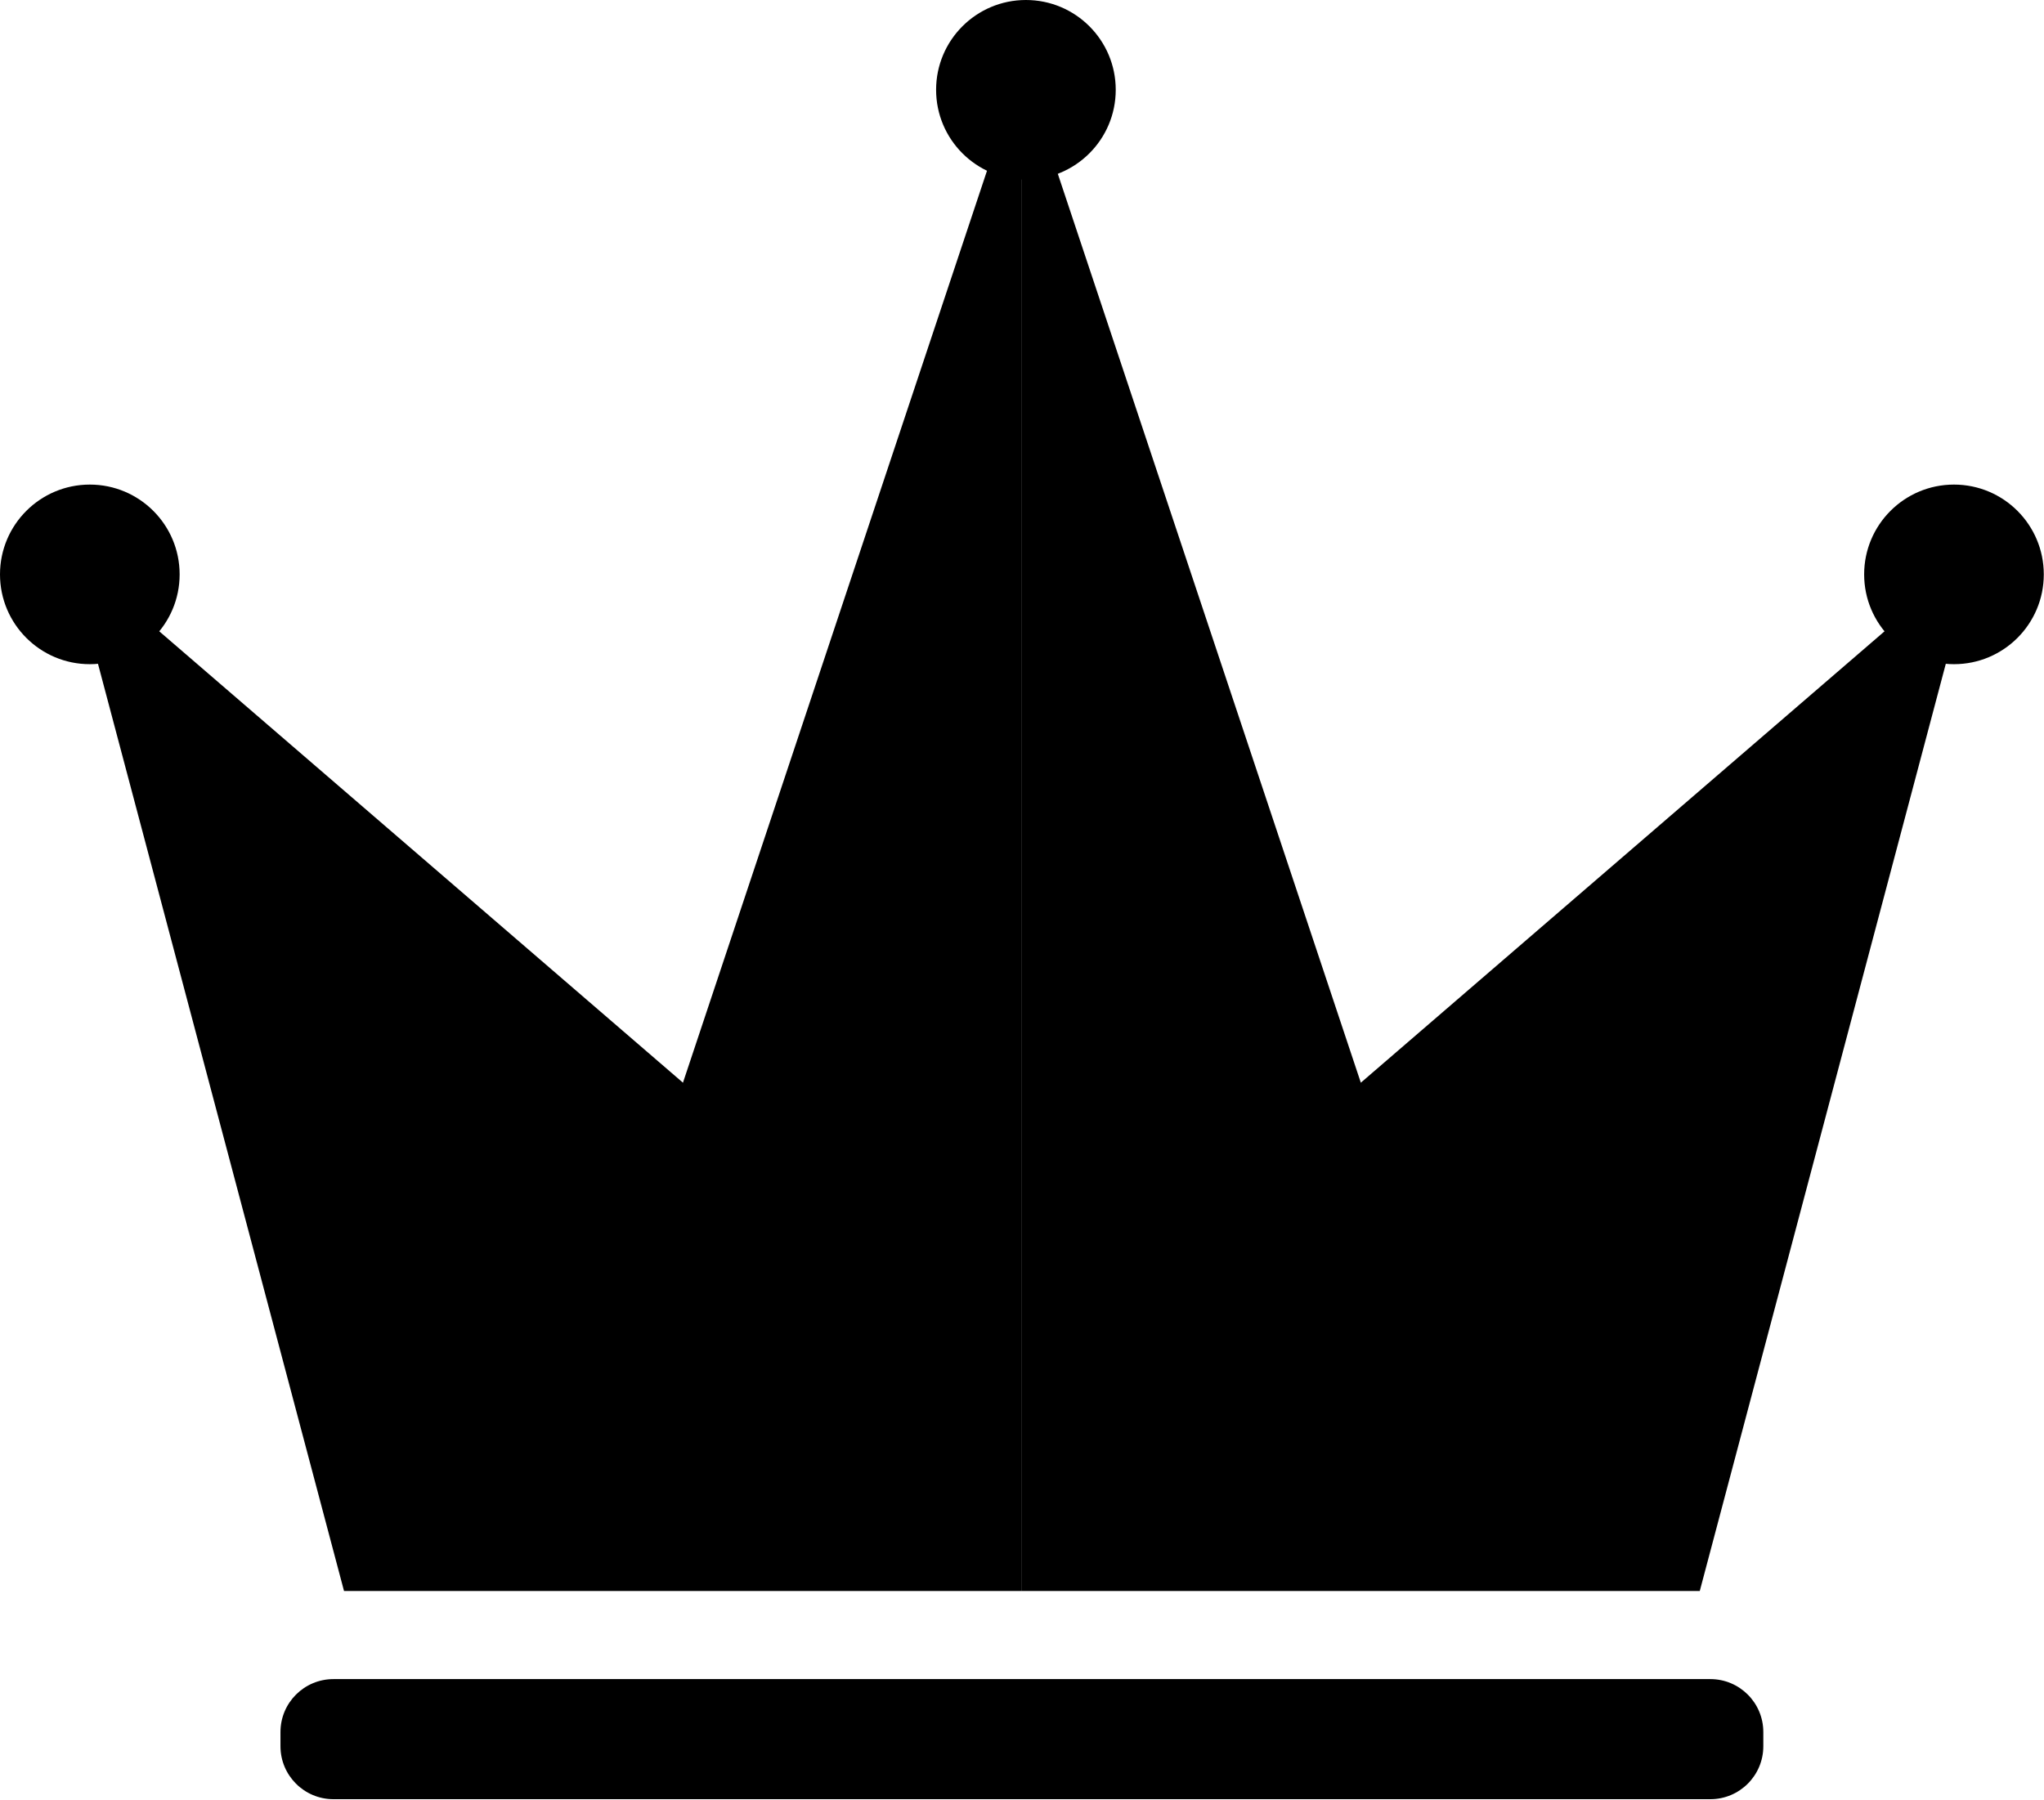
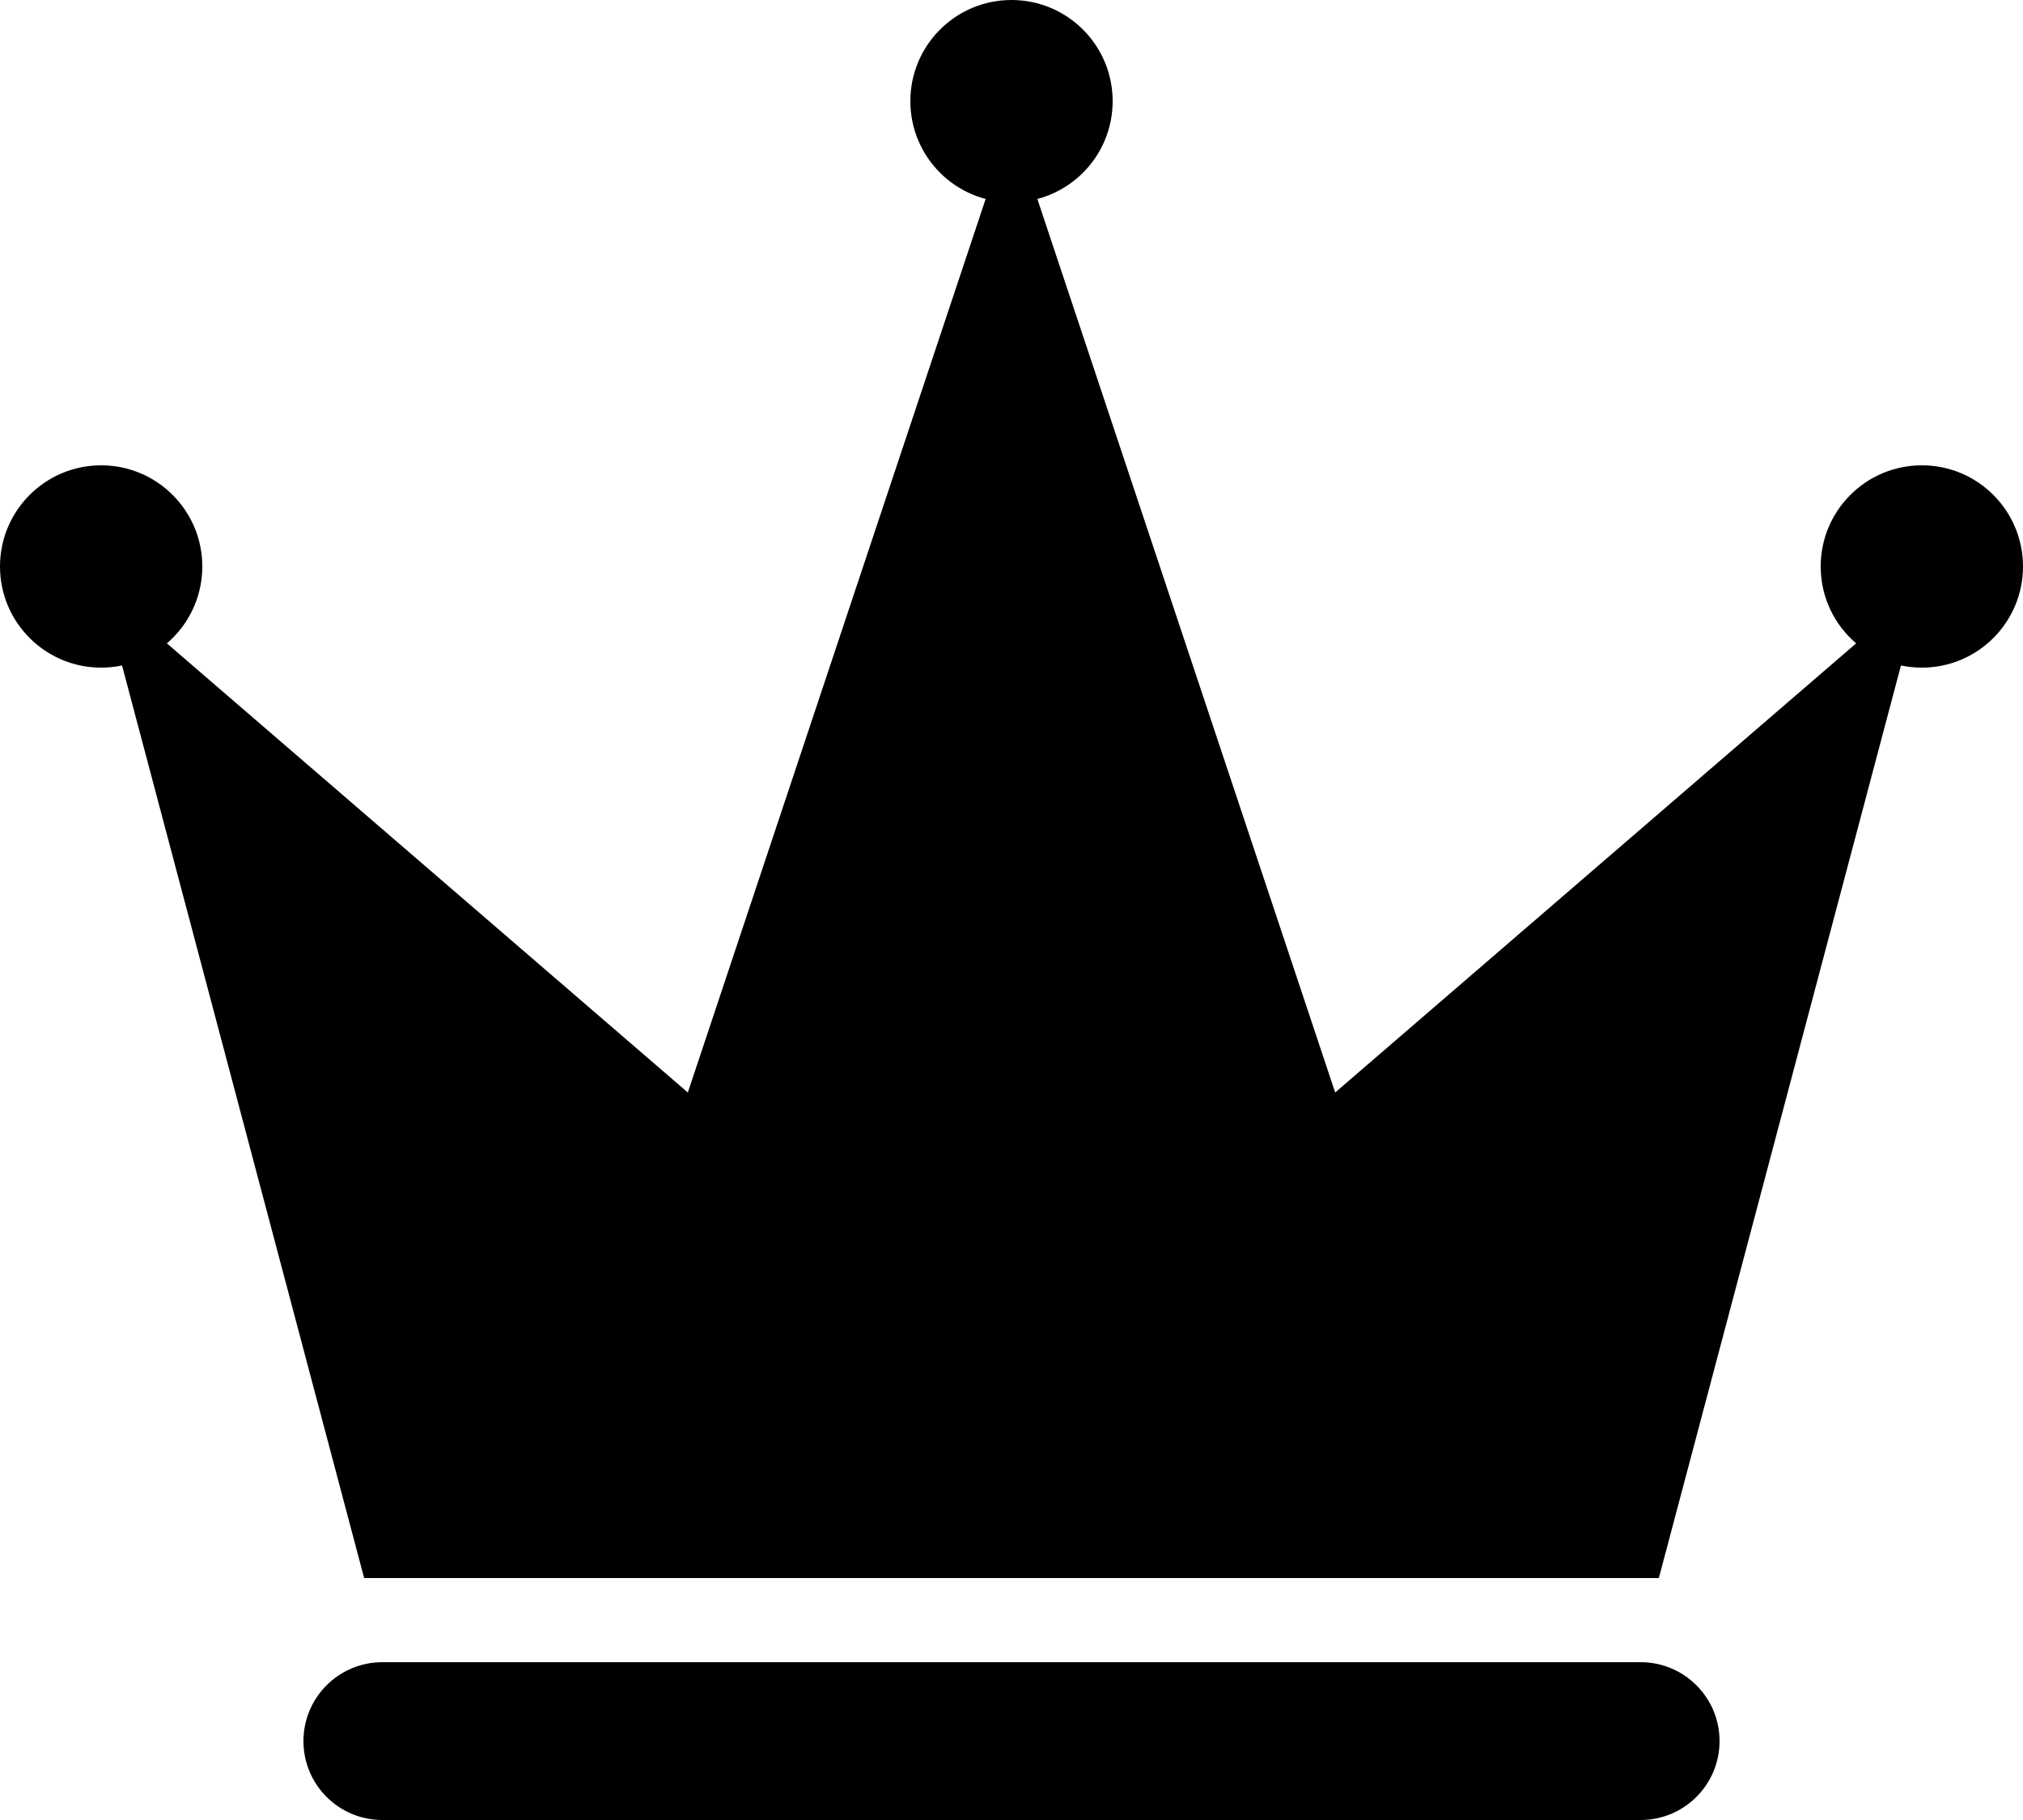
- <svg xmlns="http://www.w3.org/2000/svg" id="Layer_2" data-name="Layer 2" viewBox="0 0 96.49 84.96">
+ <svg xmlns="http://www.w3.org/2000/svg" id="Layer_1" data-name="Layer 1" viewBox="0 0 100 89.96">
  <defs>
    <style>
-       .cls-1, .cls-2 {
+       .cls-1 {
        stroke-width: 0px;
      }
- 
-       .cls-2 {
-         fill: none;
-       }
- 
-       .cls-3 {
-         clip-path: url(#clippath-1);
-       }
- 
-       .cls-4 {
-         clip-path: url(#clippath);
-       }
    </style>
-     <clipPath id="clippath">
-       <rect class="cls-2" y="3.12" width="48.24" height="72" />
-     </clipPath>
-     <clipPath id="clippath-1">
-       <rect class="cls-2" x="48.24" y="3.12" width="48.24" height="72" />
-     </clipPath>
  </defs>
-   <g id="Layer_1-2" data-name="Layer 1">
-     <g>
-       <rect class="cls-1" x="13.24" y="79.28" width="70" height="5.67" rx="2.5" ry="2.5" />
-       <g>
-         <g id="_Mirror_Repeat_" data-name="&amp;lt;Mirror Repeat&amp;gt;">
-           <g class="cls-4">
-             <polygon class="cls-1" points="32.24 51.12 3.24 26.12 16.24 75.12 49.24 75.12 48.24 3.12 32.24 51.12" />
-             <circle class="cls-1" cx="4.24" cy="27.12" r="4.24" />
-           </g>
-         </g>
-         <g id="_Mirror_Repeat_-2" data-name="&amp;lt;Mirror Repeat&amp;gt;">
-           <g class="cls-3">
-             <polygon class="cls-1" points="64.24 51.12 93.24 26.12 80.24 75.12 47.24 75.12 48.24 3.12 64.24 51.12" />
-             <circle class="cls-1" cx="92.24" cy="27.12" r="4.24" />
-           </g>
-         </g>
-       </g>
-       <circle class="cls-1" cx="48.43" cy="4.24" r="4.24" />
-     </g>
-   </g>
+   <rect class="cls-1" x="15" y="82.16" width="70" height="7.8" rx="3.9" ry="3.9" />
+   <circle class="cls-1" cx="50" cy="5" r="5" />
+   <polygon class="cls-1" points="66 54 50 6 34 54 5 29 18 78 49 78 51 78 82 78 95 29 66 54" />
+   <circle class="cls-1" cx="95" cy="28" r="5" />
+   <circle class="cls-1" cx="5" cy="28" r="5" />
</svg>
